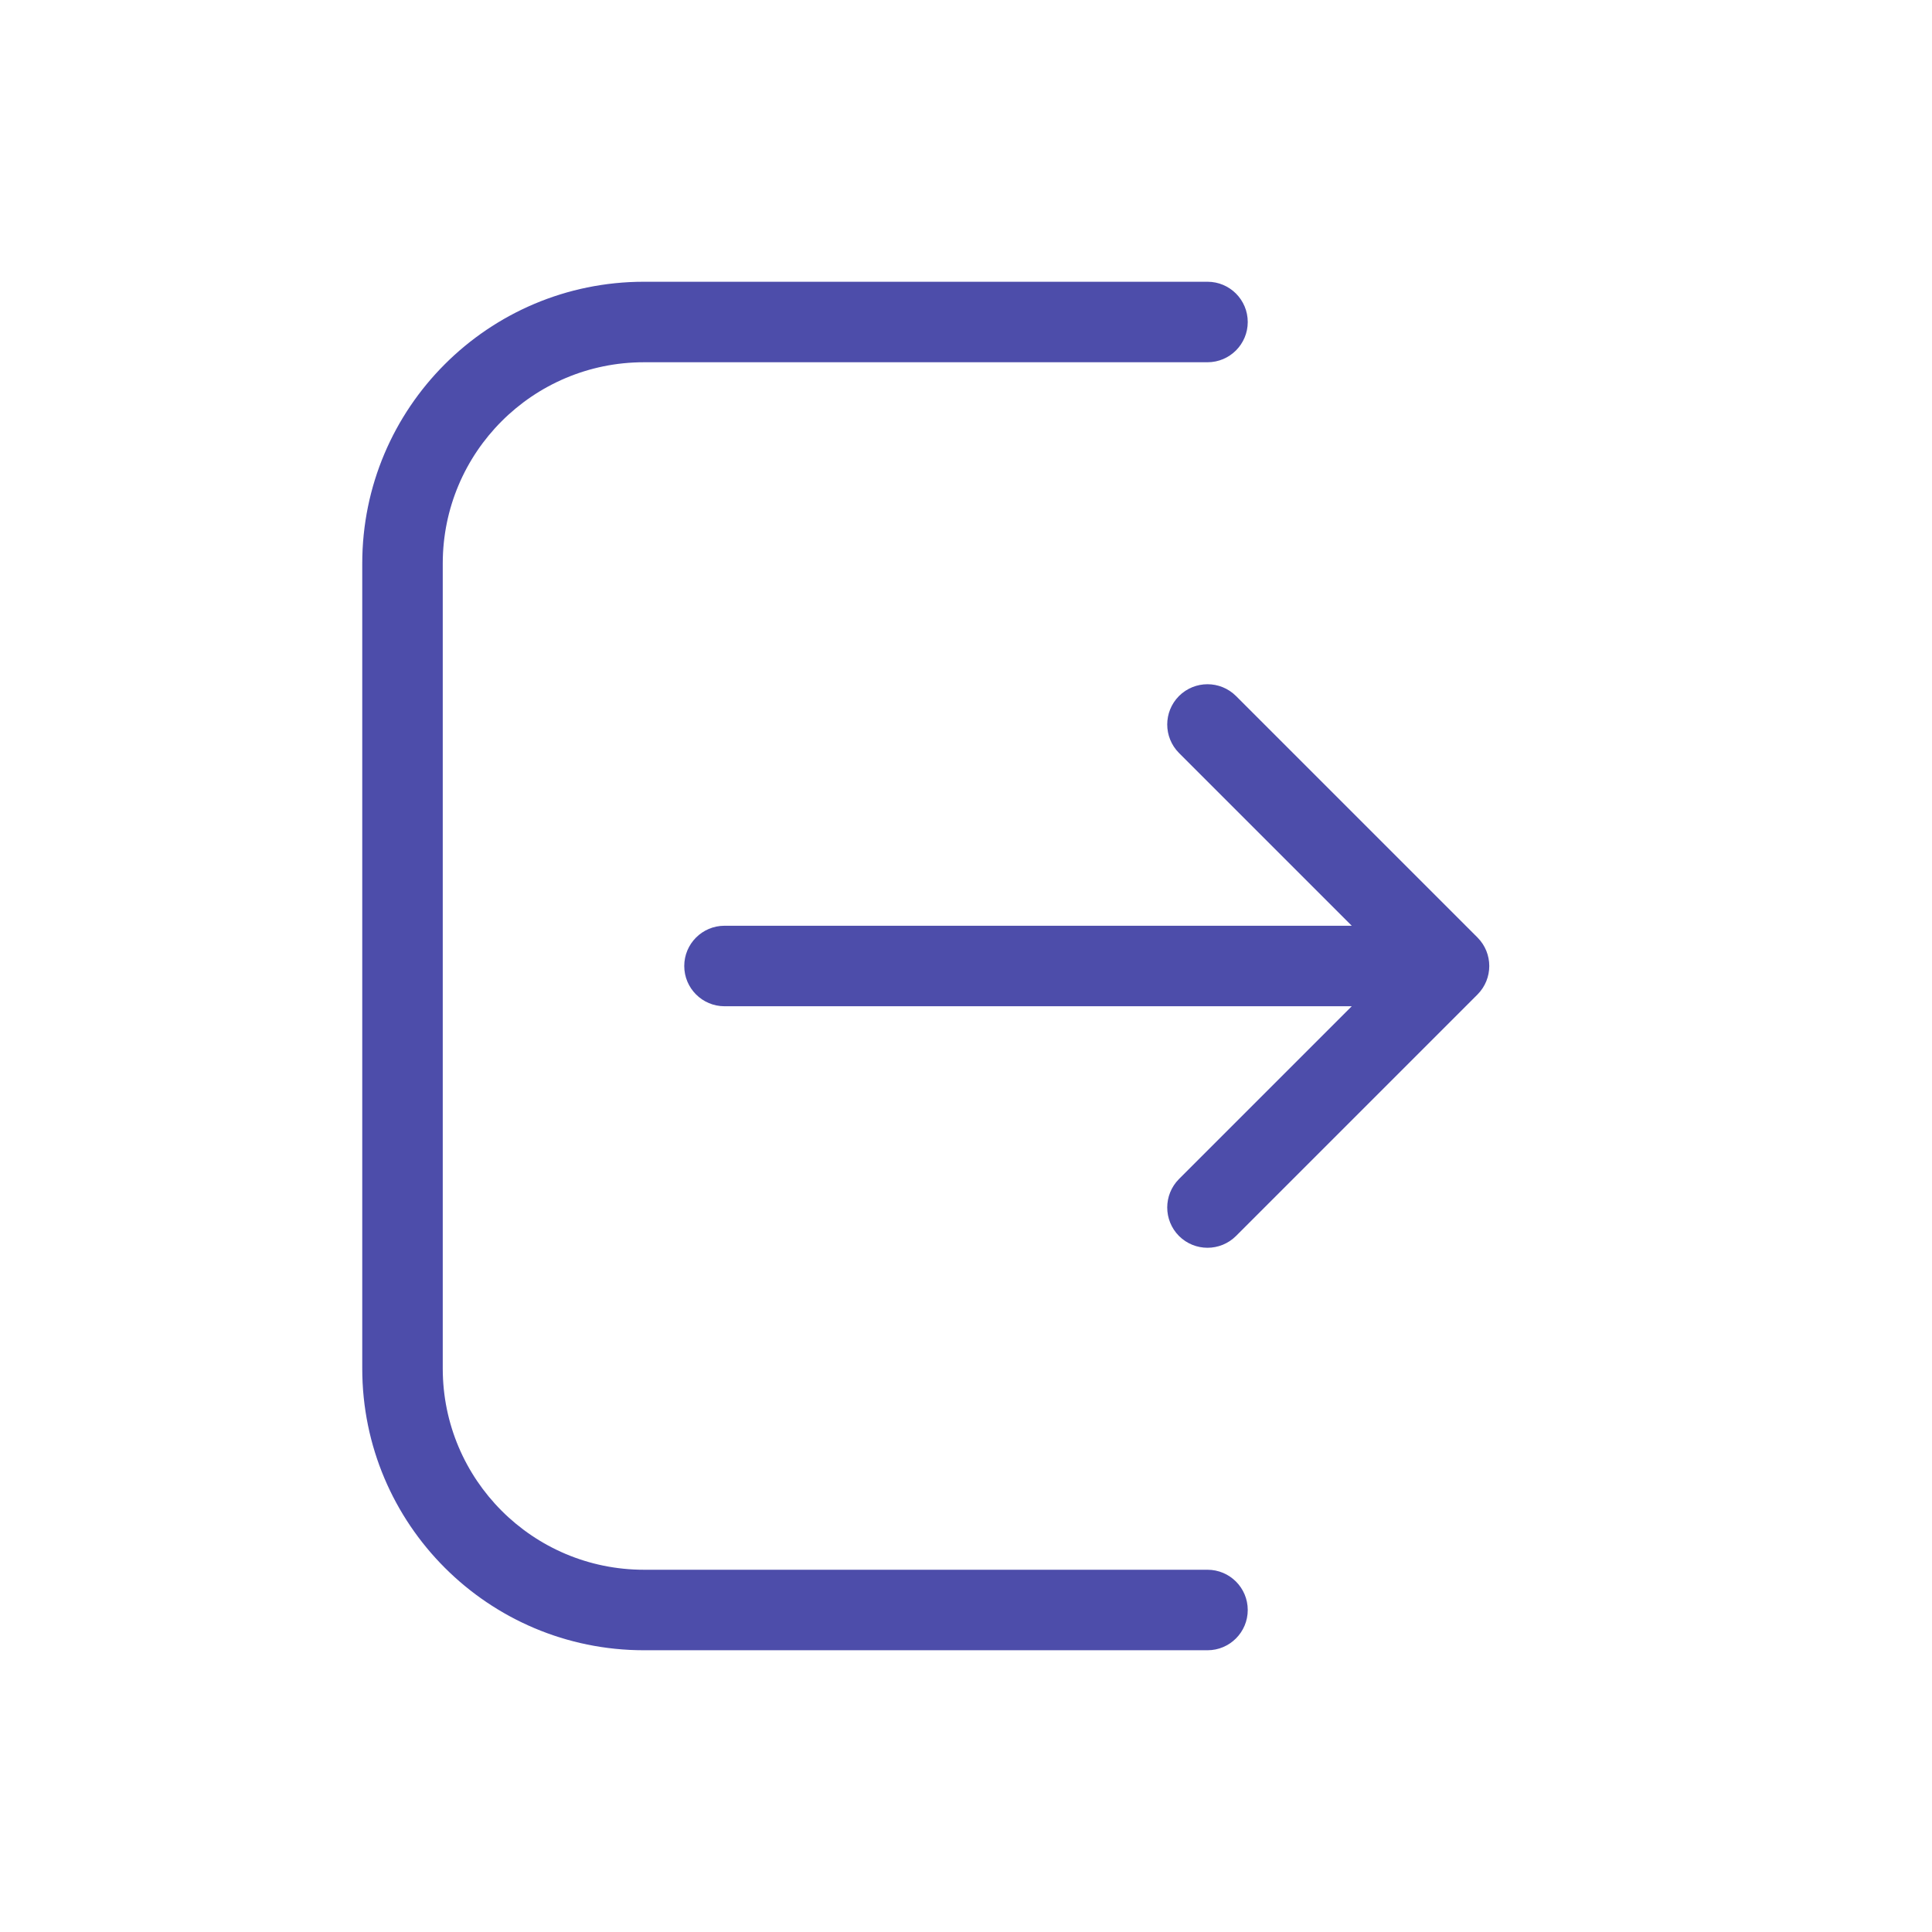
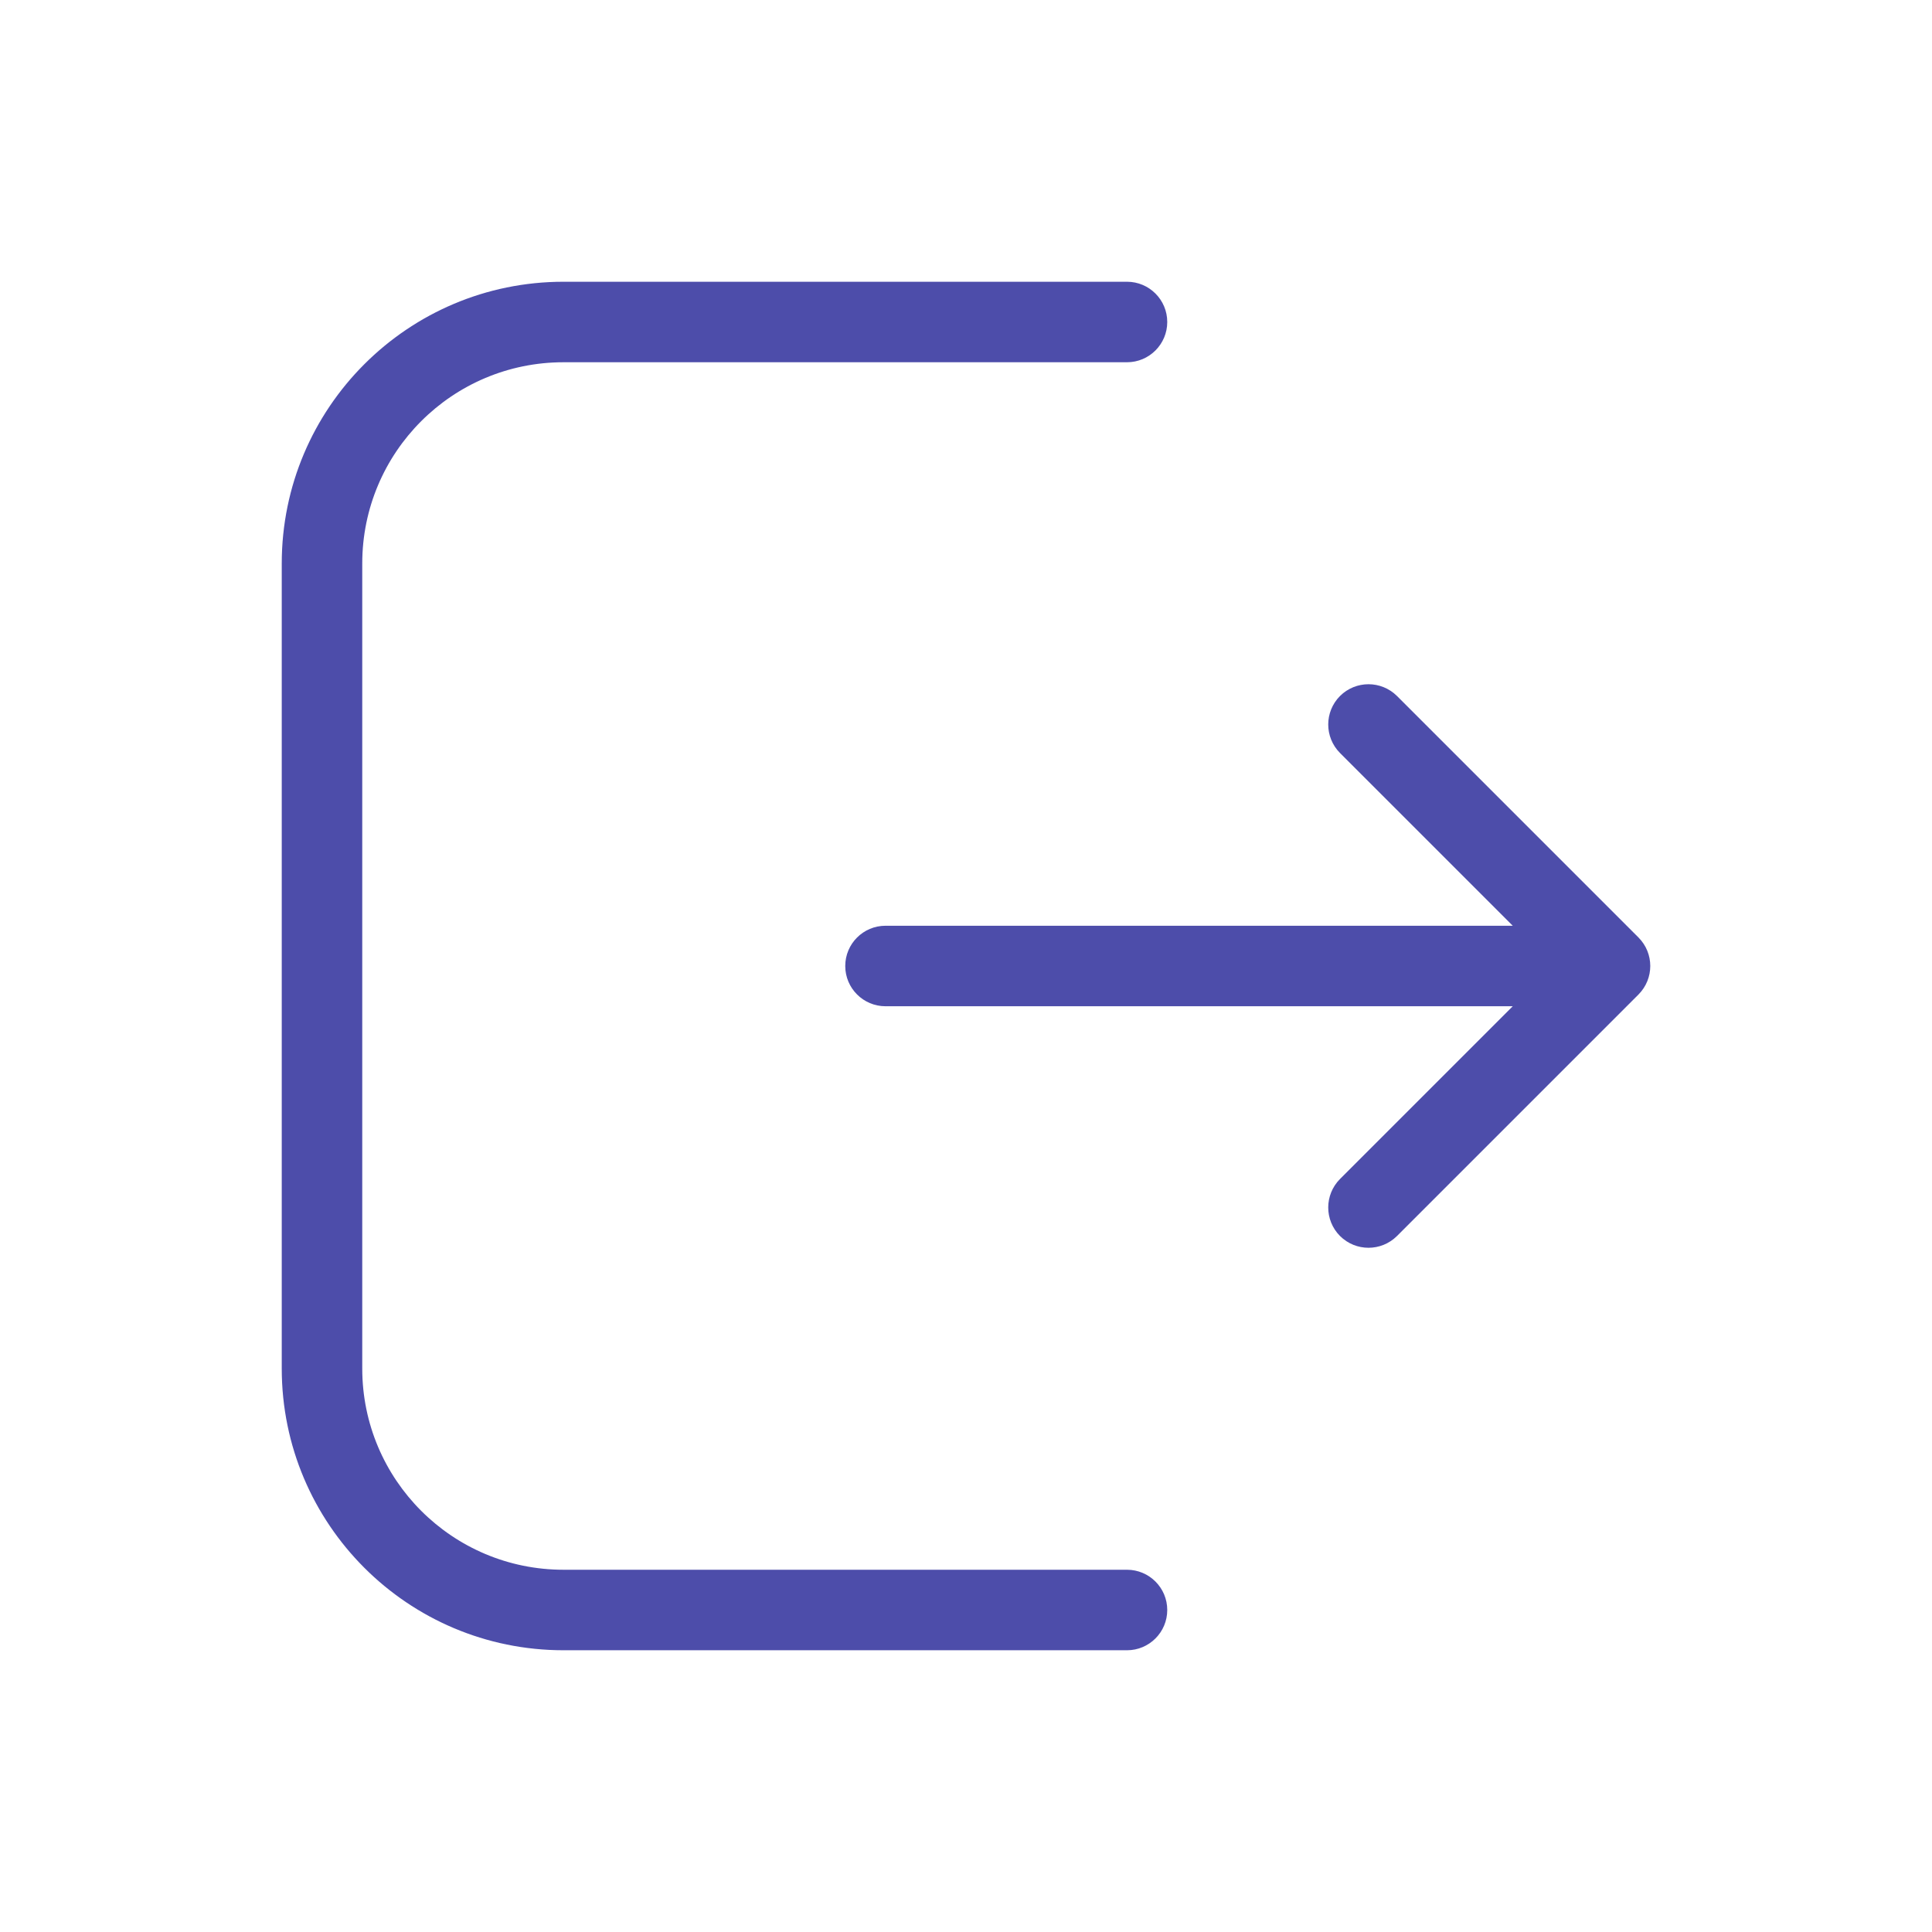
<svg xmlns="http://www.w3.org/2000/svg" width="24" height="24" viewBox="0 0 24 24" fill="none">
-   <path d="M15 20.5C15.276 20.5 15.5 20.276 15.5 20C15.5 19.724 15.276 19.5 15 19.5V20.5ZM15 4.5C15.276 4.5 15.5 4.276 15.5 4C15.5 3.724 15.276 3.5 15 3.5V4.5ZM9 11.5C8.724 11.5 8.5 11.724 8.5 12C8.5 12.276 8.724 12.5 9 12.5V11.5ZM18 12L18.354 12.354C18.549 12.158 18.549 11.842 18.354 11.646L18 12ZM15.354 8.646C15.158 8.451 14.842 8.451 14.646 8.646C14.451 8.842 14.451 9.158 14.646 9.354L15.354 8.646ZM14.646 14.646C14.451 14.842 14.451 15.158 14.646 15.354C14.842 15.549 15.158 15.549 15.354 15.354L14.646 14.646ZM15 19.5H8V20.5H15V19.5ZM5.5 17V7H4.5V17H5.5ZM8 4.5H15V3.5H8V4.5ZM9 12.5H18V11.5H9V12.5ZM18.354 11.646L15.354 8.646L14.646 9.354L17.646 12.354L18.354 11.646ZM17.646 11.646L14.646 14.646L15.354 15.354L18.354 12.354L17.646 11.646ZM5.5 7C5.5 5.619 6.619 4.5 8 4.5V3.5C6.067 3.5 4.5 5.067 4.5 7H5.5ZM8 19.5C6.619 19.5 5.5 18.381 5.5 17H4.5C4.5 18.933 6.067 20.5 8 20.5V19.5Z" fill="#4D4DAA" />
+   <path d="M14 20.5C14.276 20.5 14.5 20.276 14.5 20C14.5 19.724 14.276 19.5 14 19.5V20.5ZM14 4.5C14.276 4.5 14.5 4.276 14.5 4C14.5 3.724 14.276 3.5 14 3.5V4.5ZM11 11.5C10.724 11.5 10.5 11.724 10.5 12C10.5 12.276 10.724 12.5 11 12.5V11.5ZM20 12L20.354 12.354C20.549 12.158 20.549 11.842 20.354 11.646L20 12ZM17.354 8.646C17.158 8.451 16.842 8.451 16.646 8.646C16.451 8.842 16.451 9.158 16.646 9.354L17.354 8.646ZM16.646 14.646C16.451 14.842 16.451 15.158 16.646 15.354C16.842 15.549 17.158 15.549 17.354 15.354L16.646 14.646ZM14 19.5H7V20.5H14V19.5ZM4.5 17V7H3.5V17H4.5ZM7 4.5H14V3.5H7V4.5ZM11 12.5H20V11.5H11V12.5ZM20.354 11.646L17.354 8.646L16.646 9.354L19.646 12.354L20.354 11.646ZM19.646 11.646L16.646 14.646L17.354 15.354L20.354 12.354L19.646 11.646ZM4.5 7C4.5 5.619 5.619 4.5 7 4.5V3.5C5.067 3.5 3.5 5.067 3.5 7H4.5ZM7 19.5C5.619 19.5 4.5 18.381 4.5 17H3.5C3.5 18.933 5.067 20.5 7 20.5V19.5Z" fill="#4D4DAA" />
</svg>
